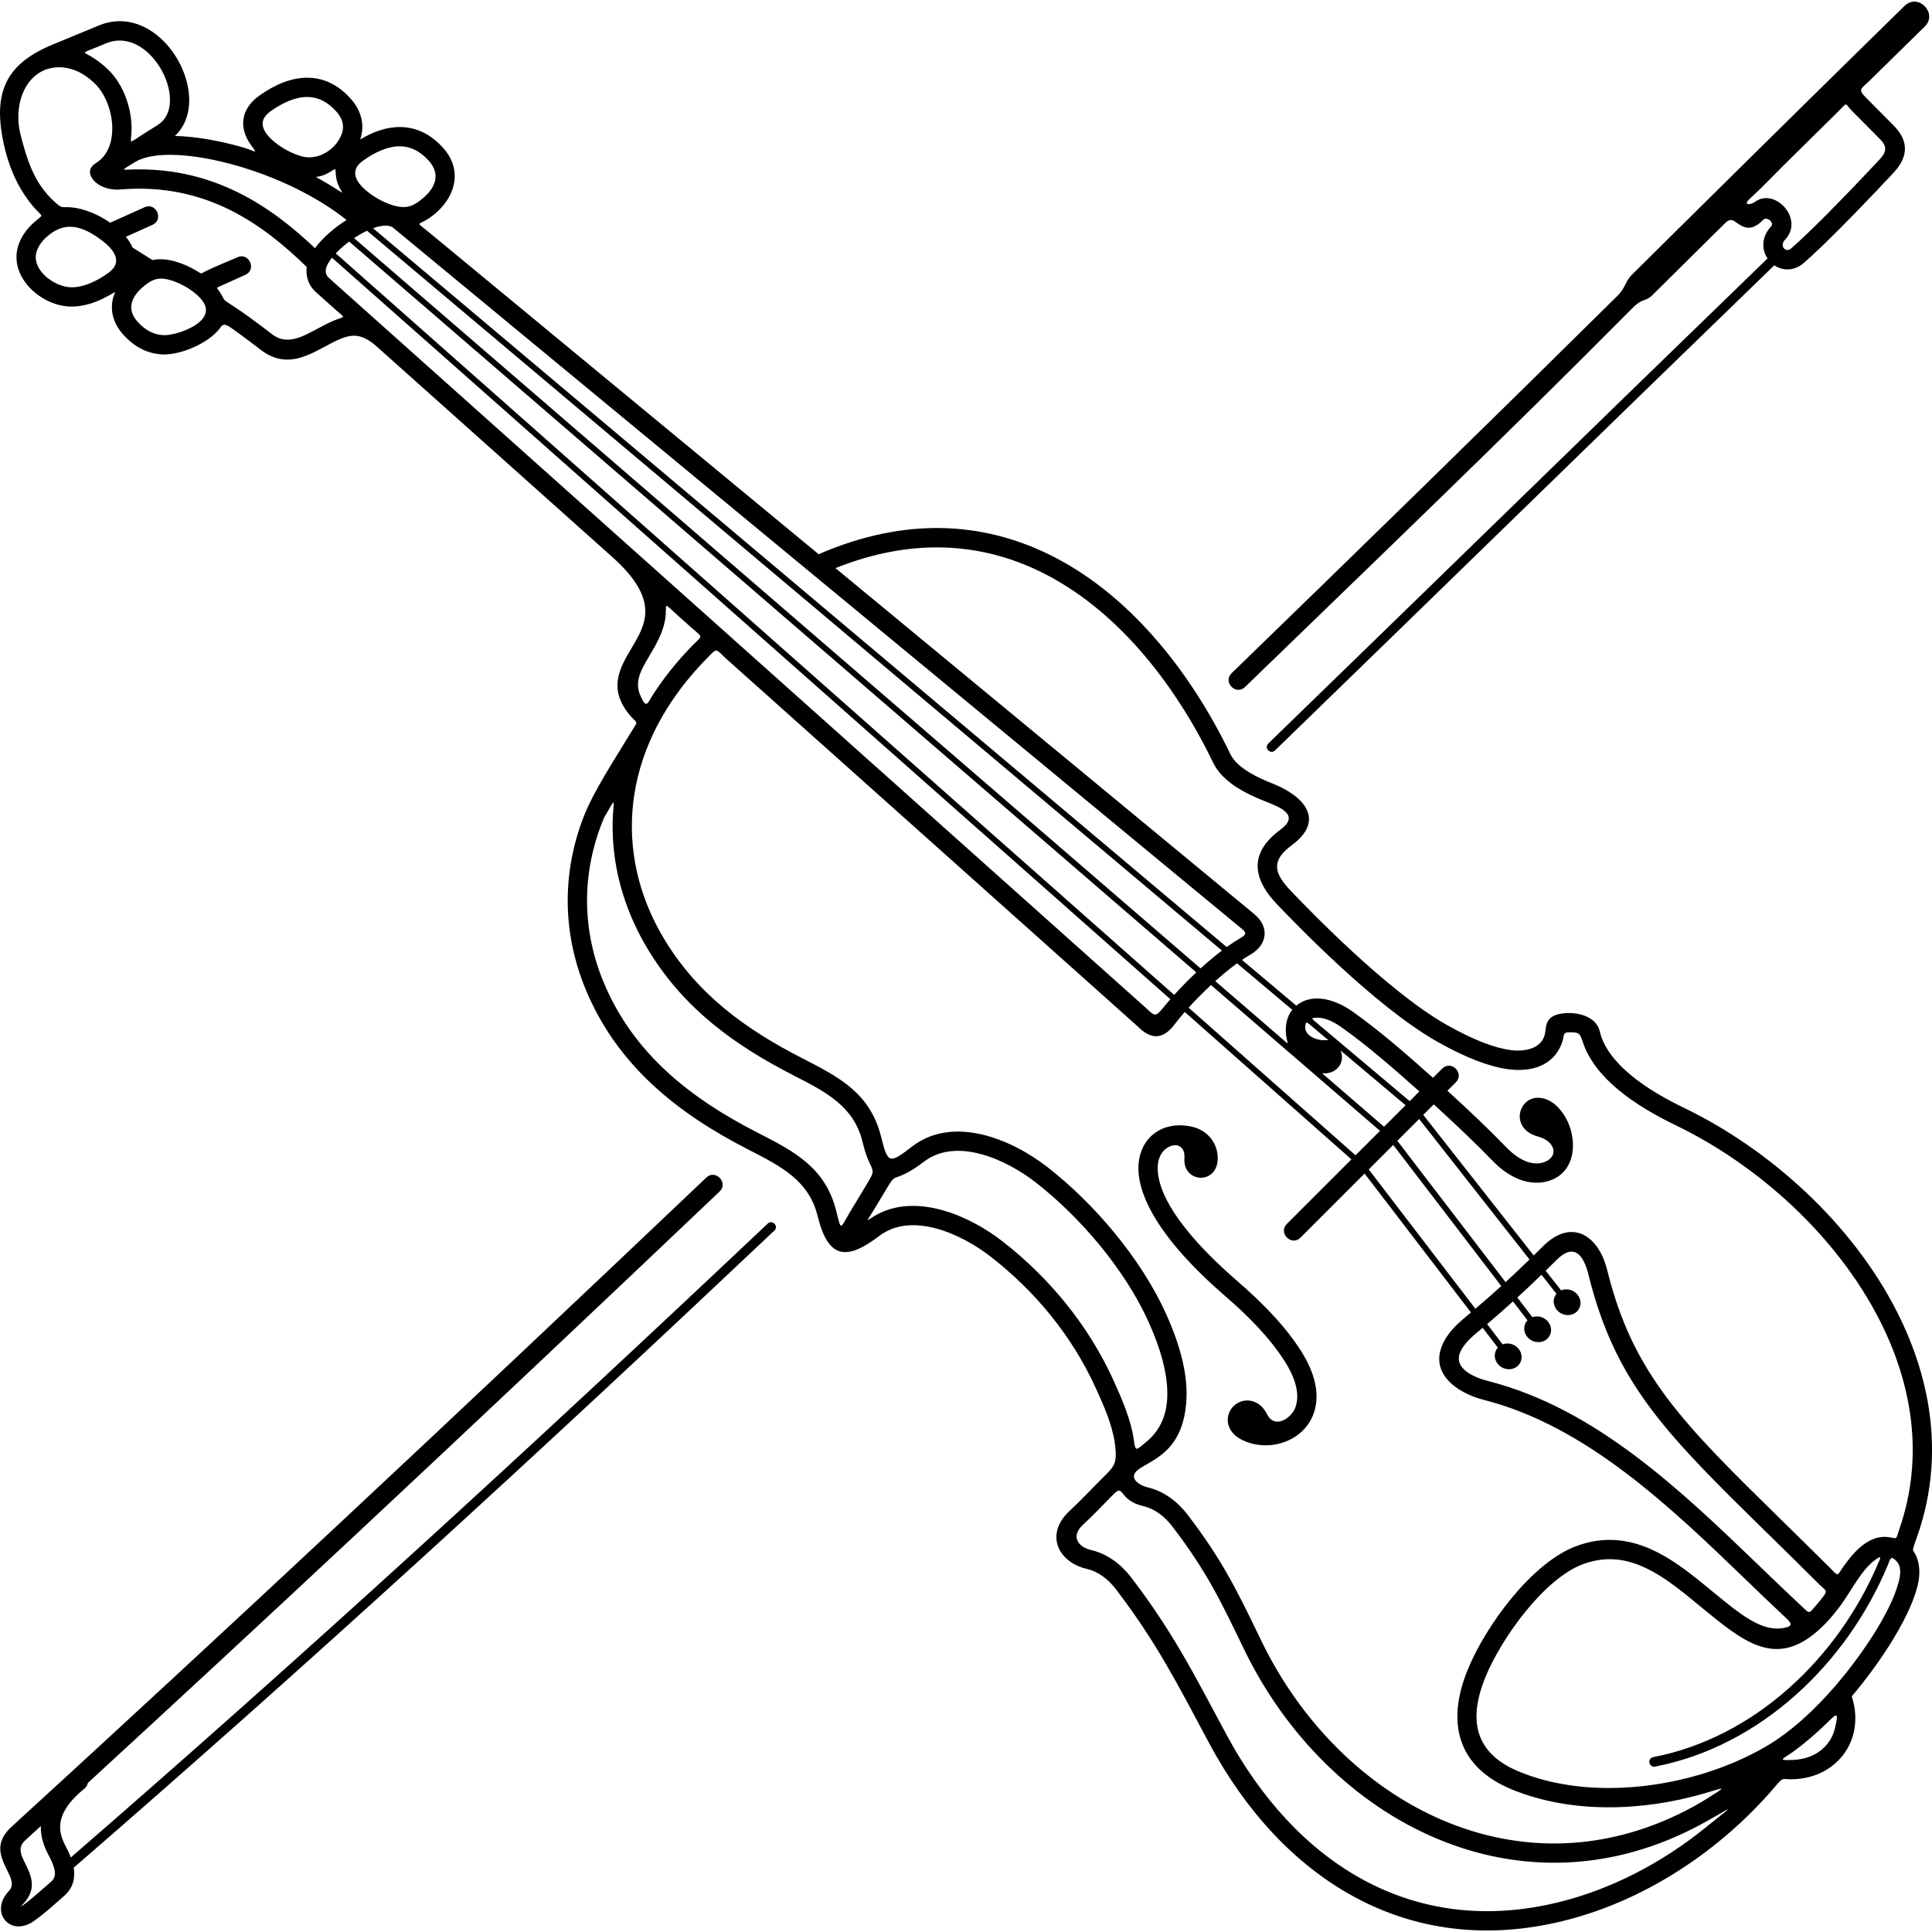
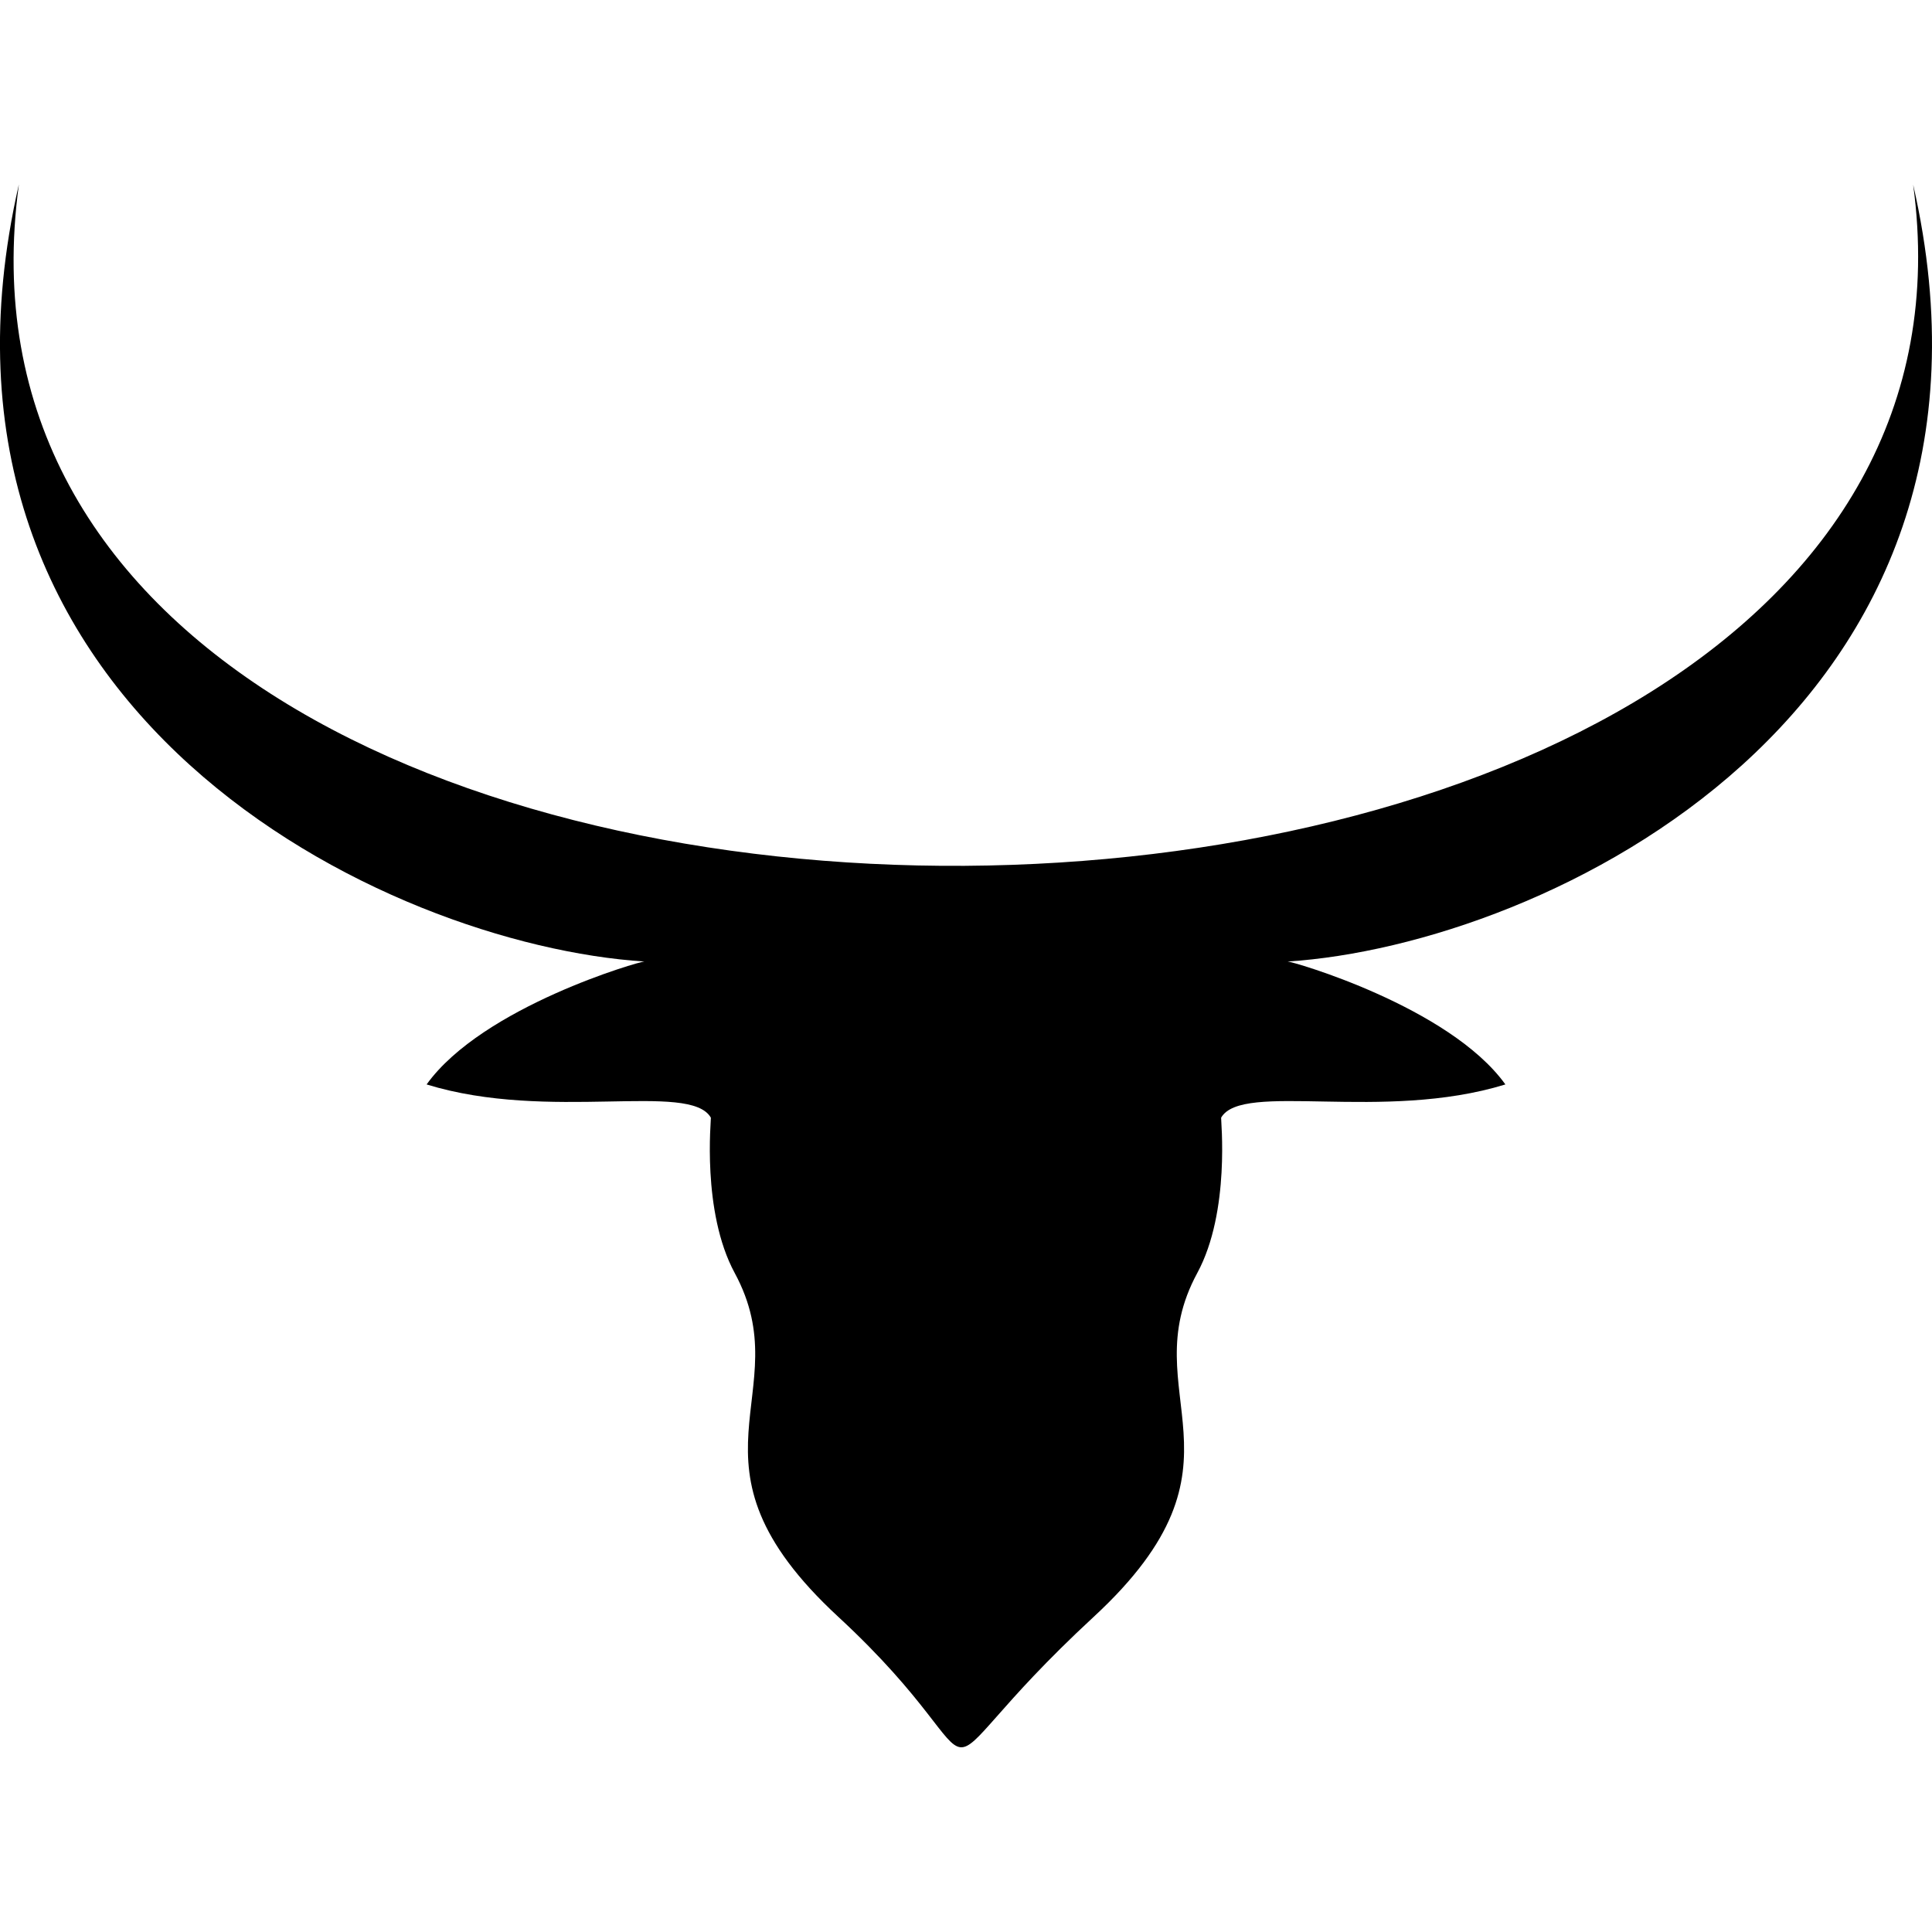
<svg xmlns="http://www.w3.org/2000/svg" width="1200pt" height="1200pt" version="1.1" viewBox="0 0 1200 1200">
-   <path d="m1126.6 1015c-25.129 20.062-44.434 4.191-69.613-16.508-12.75-10.48-27.195-22.922-43.059-27.84-9.445-2.93-19.68-3.262-30.918 0.965-24.004 9.031-50.484 45.836-60.344 69.973-10.902 26.688-6.836 47.488 21.109 58.902 34.332 14.023 76.281 12.207 111.5 1.918 14.711-4.297 28.684-10.18 41.105-17.352 15.656-9.039 30.844-23.082 43.918-38.305 13.938-16.227 33.59-43.688 38.996-64.105 1.234-4.656 1.695-9.59-1.191-12.781-3.867-4.281-4.039-1.363-5.457 2.047-12.922 31-32.723 58.926-57.133 80.73-25.117 22.438-55.117 38.41-87.539 44.609-3.867 0.738-4.992-5.141-1.125-5.883 31.336-5.996 60.359-21.453 84.68-43.18 23.391-20.895 42.434-47.562 55.016-77.176 1.387-3.266 2.746-5.41-1.805-2.164-8.367 5.973-14.859 19.117-21.117 27.758-4.836 6.676-10.586 13.254-17.023 18.395zm56.305-1011.3c8.414-8.277 21 4.519 12.586 12.797-11.586 11.348-23.16 22.703-34.727 34.07-4.773 4.691-7.082 4.703-1.699 10.18l17.117 17.227c10.051 10.113 8.609 20-0.031 29.289-3.047 3.273-17.875 19.113-32.824 34.141-8.312 8.355-16.645 16.441-22.984 21.941-5.352 4.641-12.395 5.394-18.285 1.438-55.465 53.688-111.07 107.79-167.72 162.91-46.586 45.328-93.887 91.352-142.42 138.42-2.82 2.742-6.992-1.543-4.172-4.289 48.531-47.066 95.832-93.09 142.42-138.42 56.641-55.113 112.23-109.2 167.68-162.87-4.312-6.504-3.113-14.336 2.25-19.934 2.164-2.258-2.644-6.375-4.867-4.129-7.723 7.82-12.215 5.066-17.637 1.133-2.281-1.656-4.137-0.941-6.242 1.137-16.203 16.023-28.418 28.121-44.57 44.125-5.043 5.152-5.949 1.535-13.133 8.781-78.891 79.594-159.88 157.08-240.34 235.08-5.641 5.488-13.984-3.09-8.344-8.578 80.59-78.133 159.88-155.55 239.71-234.46 5.137-5.078 4.473-8.473 8.875-12.984 28.484-28.227 55.355-54.816 83.777-82.859 28.48-28.102 57-56.16 85.582-84.152zm-41.254 65.664c-10.586 10.422-21.168 20.852-31.742 31.285-8.309 8.199-14.77 15.199-23.363 23.07-3.797 3.477 0.047 4.074 3.688 1.523 12.539-8.785 30.559 11.047 18.484 23.656-3.625 3.789 0.297 8.441 3.801 5.398 6.062-5.262 14.184-13.145 22.328-21.332 14.68-14.758 29.496-30.582 32.543-33.859 4.391-4.719 4.926-8.055 0.312-12.699-6.394-6.438-10.789-10.82-17.164-17.273-5.215-5.305-2.508-6.047-8.883 0.227zm-664.77 690.61c2.867-2.699 6.969 1.66 4.102 4.359-73.539 69.48-146.18 137.13-218.96 203.43-71.488 65.129-143.23 129.06-216.24 192.3 0.047 0.289 0.09 0.578 0.129 0.867 0.797 6.156-0.668 11.988-6.391 16.926-0.242 0.207-2.004 1.762-3.828 3.367-4.461 3.93-9.395 8.273-14.504 11.891-4.691 3.324-9.238 4-12.82 2.981-2.098-0.598-3.875-1.773-5.231-3.383-1.312-1.562-2.16-3.477-2.441-5.606-0.508-3.82 0.848-8.406 4.789-12.523 3.5-3.656 1.344-8.051-0.824-12.465-4.336-8.828-8.695-17.699 3.219-28.129l0.004 0.004c64.848-59.285 133.12-122.48 203.35-188.11 74.906-69.992 151.28-142.05 227.47-214.48 5.703-5.426 13.953 3.246 8.25 8.672-76.43 72.656-152.85 144.76-227.57 214.58-55.652 52.004-110.79 103.13-164.79 152.73-0.254 1.352-0.973 2.621-2.129 3.551-7.402 5.981-12.16 11.891-14.117 17.781-1.805 5.426-1.184 11.113 1.992 17.129 1.348 2.551 2.641 5.172 3.66 7.848 72.086-62.469 143.1-125.77 213.98-190.36 72.859-66.375 145.46-133.99 218.89-203.36zm-451.51 374.21c-3.176 2.906-6.352 5.812-9.52 8.707l-0.094 0.094c-5.019 4.394-2.684 9.152-0.359 13.883 4.012 8.172 8.008 16.301-1.285 26.008-0.449 0.469-0.793 0.895-1.043 1.27 0.352-0.191 0.762-0.449 1.227-0.781 4.191-2.969 9.066-7.262 13.473-11.141 0.859-0.754 1.691-1.492 3.922-3.414 2.125-1.836 2.664-4.039 2.359-6.383-0.426-3.285-2.277-7.184-4.301-11.012-3.082-5.836-4.523-11.57-4.383-17.234zm62.656-955.29c-2.84 2.519-4.945 5.394-5.93 8.387-1.551 4.715 0.055 8.824 3.195 12.363 5.254 5.926 10.879 8.414 16.508 8.539 8.527 0.191 33.18-8.41 24.18-21.027-4.387-6.152-13.465-11.348-20.586-13.301-7.562-2.074-11.605-0.07-17.367 5.043zm-5.676-25.125 12.379 7.769c4.164-0.949 8.965-0.547 13.809 0.781 4.512 1.238 9.176 3.297 13.379 5.785 3.856 2.281 2.219 2.133 6.293 0.117 5.902-2.922 13.805-5.981 19.273-8.441 7.184-3.238 12.105 7.684 4.922 10.922l-14.715 6.625c-4.086 1.84-3.176 0.914-1.105 4.152 3.344 5.231 1.133 3.992 6.816 7.664 3.793 2.453 7.512 5.019 11.078 7.582 5.348 3.84 10.215 7.562 14.477 10.855 8.969 6.922 18.297 1.914 27.652-3.106 3.691-1.98 7.383-3.965 11.125-5.508 6.856-2.828 7.113-0.871 0.535-6.75l-12.004-10.727c-4.578-4.09-6.516-9.656-5.762-15.676-13.957-13.613-29.582-26.477-47.906-35.535-19.125-9.453-41.348-14.809-67.969-12.582-14.254 1.191-24.441-10.723-15.191-16.297 7.582-4.582 10.344-13.238 10.312-21.746-0.031-9.66-3.887-21.117-11.035-27.93-6.809-6.488-12.875-9.035-19.18-9.801-21.418-2.144-32.277 20.352-26.672 42.152 3.984 15.496 8.438 29.445 20.148 40.43 6.324 5.934 4.672 3.504 12.145 4.371 8.082 0.938 16.723 4.891 23.336 9.445l21.312-9.594c7.184-3.238 12.105 7.684 4.922 10.922l-16.527 7.441c1.656 2.039 3.098 4.269 4.16 6.676zm78.676-94.348c9.512-6.785 19.988-11.379 30.527-11.141 9.273 0.207 18.297 4.039 26.379 13.152 6.231 7.031 8.895 15.805 5.875 24.992l-0.062 0.191c8.059-4.844 16.652-7.894 25.293-7.699 9.273 0.207 18.297 4.039 26.379 13.152 13.195 14.887 6.434 33.188-9.051 43.57-6.981 4.684-8.68 1.418 0.188 8.746l241.93 199.85c53.914-23.422 101.92-19.883 142.71-0.039 49.305 23.98 87.742 71.797 113.1 124.36 4.121 8.543 17.383 14.711 25.727 17.957 20.098 7.828 33.426 22.906 12.312 38.477-12.973 9.566-11.227 17.238-0.441 28.488 5.383 5.613 20.277 21.137 38.566 37.965 18.121 16.676 39.496 34.559 57.883 44.988 17.207 9.758 30.113 14.43 39.695 15.762 9.074 1.262 20.75-0.742 21.828-11.742 0.586-5.953 2.059-11.02 14.395-11.234 7.59-0.133 17.418 2.965 19.344 11.254 2.352 10.121 9.582 19.133 18.941 26.973 9.844 8.246 21.98 15.137 33.48 20.691 53.648 25.91 104.45 72.012 132.14 126.46 22.258 43.754 29.695 92.898 12.012 141.44-3.781 10.375-1.262 4.656 1.148 13.773 1.355 5.125 0.898 10.77-0.461 15.891-5.801 21.91-25.938 50.586-40.719 67.945 4.57 13.758 2.262 28.691-7.856 39.332-7.219 7.594-16.871 11.395-26.992 12.078-9.488 0.641-6.723-2.383-13.125 5.086-34.055 39.742-80.77 70.445-130.64 82.844-97.398 24.211-175.54-26.223-220.6-110.43-19.348-36.156-32.18-61.875-57.812-95.438-4.57-5.984-10.691-10.93-18.145-12.672-17.859-4.176-26.301-21.586-10.496-36.125 6.391-5.879 12.555-12.496 18.688-18.684 8.719-8.793 11.117-9.512 9.285-23.055-1.59-11.762-6.984-23.719-11.871-34.465-14.672-32.262-37.395-59.922-65.312-81.637-17.566-13.664-48.719-28.395-69.215-12.758-20.598 15.711-31.77 13.848-38.207-12.402-5.41-22.047-22.66-30.875-43.051-41.309-44.113-22.574-81.352-52.148-100.95-99.289-14.16-34.062-15.277-71.34-1.359-107.32 6.184-15.988 19.438-35.977 29.367-52.418 5.137-8.5 4.176-4.531-1.48-11.758-12.645-16.164-5.43-28.34 2.371-41.5 8.215-13.863 17.297-29.188-12.332-55.664l-146.14-130.58c-11.91-10.641-18.5-7.703-32.012-0.445-12.773 6.859-25.516 13.699-40.633 2.027-4.277-3.301-9.117-7.004-14.148-10.621-6.523-4.688-8.355-6.516-10.957-2.523-6.781 9.133-23.922 16.477-34.973 16.23-8.871-0.199-17.504-3.859-25.227-12.57-4.242-4.785-6.969-10.684-6.824-17.172 0.238-10.691 6.762-10.98-5.559-4.949-6.559 3.211-13.391 5.102-20.25 4.949-18.352-0.41-38.664-18.641-32.254-38.145 1.738-5.293 5.219-10.164 9.82-14.242 6.258-5.551 5.637-2.391-0.449-9.527-3.859-4.523-7.047-9.344-9.68-14.344-4.777-9.074-7.707-18.707-9.5-28.215-5.731-30.414 3.594-46.883 31.176-58.289l28.465-11.77-0.004-0.008c13.812-5.75 26.965-1.824 37.141 6.719 9.898 8.312 17.121 21.332 18.762 34.168 1.344 10.523-1.055 20.676-8.531 27.695 12.578 0.305 27.008 2.734 41.777 6.965 8.719 2.496 10.043 5.062 5.352-1.512-7.93-11.117-5.695-22.656 5.246-30.461zm41.105 48.891c-0.547 0.25-1.109 0.473-1.688 0.664-4.434 1.477-5.879 0.023-0.543 3.039 2.606 1.473 5.168 3 7.672 4.57 7.848 4.93 4.516 3.711 2.25-2.461-0.652-1.777-1.07-3.594-1.219-5.43-0.477-5.832 0.586-3.621-6.473-0.387zm-10.812-48.078c-7.656-0.172-15.746 3.508-23.355 8.938-9.84 7.019-2.758 15.152 4.34 20.426 4.414 3.277 9.93 6.09 15.129 7.516 10.461 2.867 21.805-4.691 24.988-14.387 1.672-5.09-0.047-9.543-3.438-13.367-5.613-6.332-11.629-8.988-17.66-9.121zm57.484 30.641c-7.656-0.172-15.746 3.508-23.355 8.938-9.84 7.019-2.758 15.152 4.34 20.426 4.414 3.277 9.93 6.09 15.129 7.516 8.047 2.207 12.539 0.016 18.633-5.391 7.406-6.566 9.758-14.641 2.914-22.363-5.613-6.332-11.629-8.988-17.66-9.121zm-204.86 87.566c7.656 0.172 15.746-3.508 23.355-8.938 9.676-6.902 3.094-14.906-4.34-20.426-11.352-8.43-22.258-12.324-33.766-2.121-3.039 2.695-5.297 5.777-6.352 8.992-3.824 11.648 11.02 22.266 21.102 22.492zm922.8 625.16-9.297-11.836c-4.938 4.785-9.938 9.504-15.012 14.141l9.348 12.211c2.832-1.004 6.234-0.422 8.723 1.777 3.481 3.074 3.863 8.137 0.859 11.309-3.008 3.172-8.266 3.25-11.742 0.176-3.481-3.074-3.863-8.133-0.863-11.305l-8.992-11.742c-4.981 4.504-10.316 9.188-16.09 14.078l9.641 12.594c2.867-1.09 6.352-0.527 8.891 1.719 3.481 3.074 3.863 8.137 0.859 11.309-3.008 3.172-8.266 3.25-11.742 0.176-3.434-3.031-3.852-8-0.98-11.176l-9.418-12.301c-4.848 4.062-10.398 8.273-13.398 13.934-5.988 11.297 8.395 16.996 16.965 19.18 66.75 17.016 119.98 68.277 168.6 115.1 8.762 8.438 17.375 16.73 25.703 24.488 5.644 5.254 4.367 5.262 9.875-1.148 0.699-0.812 1.383-1.641 2.055-2.477 5.094-6.352 4.152-4.836-1.699-10.664-10.879-10.84-21.02-20.777-30.453-30.023-63.129-61.875-95.082-93.191-111.94-161.37-3.133-12.66-9.129-19.801-19.77-9.23-2.211 2.195-4.481 4.441-6.828 6.734l9.602 12.219c2.914-1.234 6.543-0.703 9.16 1.609 3.481 3.074 3.863 8.137 0.859 11.309-3.008 3.172-8.266 3.25-11.742 0.176-3.356-2.965-3.832-7.773-1.172-10.957zm-16.73-21.297-68.566-87.273-13.531 13.531 67.215 87.801c5.031-4.613 9.988-9.305 14.887-14.059zm-76.98-95.828-40.414-34.027c2.797 6.606-1.254 13.141-8.082 14.105-3.469 0.488-4.672-1.055-0.492 2.551l35.629 30.734 13.363-13.363zm-50.672-42.668-8.562-7.211c-2.031-1.711-2.836-2.5-3.086 1.273-0.355 5.312 7.106 8.441 11.59 8.184 3.293-0.188 3.891 0.977 0.062-2.25zm-19.727-16.609-34.273-28.859c-4.481 3.258-9.078 7.051-13.531 11.051l41.152 35.504c5.602 4.832 3.481 3.656 2.828-1.98-0.641-5.531 0.352-11.402 3.824-15.719zm-43.68-36.781-530.98-447.11c-1.555 0.73-3.129 1.562-4.695 2.477-1.145 0.668-2.277 1.375-3.387 2.113l525.8 453.61c4.312-3.926 8.801-7.711 13.262-11.09zm-527.26-448.66 530.22 446.47c2.988-2.148 5.941-4.086 8.801-5.738 3.438-1.984 3.559-3.219 0.52-5.66l-0.07-0.047-527.27-435.57c-0.66-0.438-1.457-0.727-2.356-0.887-2.758-0.488-6.18 0.102-9.852 1.434zm539.7 454.45 33.77 28.434c10.449-8.613 25.074-3.328 34.895 3.621 17.223 12.188 34.223 27.133 50.008 41.184l5.711-5.711c5.578-5.578 14.062 2.902 8.484 8.484l-5.262 5.262c13.578 12.336 26.656 24.812 36.672 35.191 8.492 8.797 16.445 10.988 22.047 9.566 10.594-2.688 9.27-13.188-2.562-16.359-4.055-1.086-7.863-3.297-9.891-7.113-3.957-7.453 1.383-17 9.957-16.938 10.633 0.078 18.301 11.527 20.633 20.781 3.379 13.414-0.512 27.512-15.234 31.25-9.238 2.344-21.578-0.469-33.574-12.895-9.984-10.34-23.02-22.773-36.512-35.023l-6.531 6.531 68.598 87.309c2.004-1.961 3.941-3.875 5.828-5.75 17.695-17.582 34.449-6.91 39.828 14.855 16.043 64.875 47.184 95.398 108.71 155.7 9.078 8.895 18.805 18.434 29.25 28.828 6.461 6.43 4.219 5.766 9.586-1.57 4.082-5.578 7.977-9.859 12.012-12.738 4.852-3.461 9.699-4.992 14.898-4.402 6.199 0.703 4.457 2.445 7.074-5.125 15.312-44.332 8.176-89.301-12.293-129.54-26.504-52.102-75.199-96.258-126.66-121.11-12.262-5.922-25.262-13.32-35.965-22.285-10.125-8.48-18.23-18.387-21.918-29.844-1.629-5.055-2.219-5.727-8.496-5.621-4.207 0.074-2.703 2.332-4.262 6.543-5.383 14.543-19.348 18.352-33.789 16.34-10.953-1.523-25.312-6.637-43.961-17.215-19.348-10.977-41.449-29.434-60.086-46.582-18.469-16.992-33.609-32.773-39.082-38.48-15.973-16.664-17.039-32.41 1.988-46.441 12.242-9.027 0.379-13.797-9.547-17.664-11.809-4.598-26.414-11.938-32.191-23.91-24.312-50.391-60.898-96.102-107.52-118.78-36.383-17.695-79.082-21.348-127.09-2.129l259.9 214.7-0.004 0.008c9.949 8.039 8.398 19.238-2.086 25.293-1.734 1-3.516 2.129-5.328 3.356zm45.785 38.555 58.398 49.172 6.019-6.019c-15.273-13.578-31.773-28.109-48.43-39.898-6.137-4.344-11.215-5.992-15.035-5.906-4.438 0.098-3.356 0.629-0.953 2.656zm115.29 164.03-67.113-87.664-15.219 15.219 66.25 86.539c5.809-4.926 11.137-9.613 16.078-14.094zm-75.336-96.41c-11.691-10.086-23.383-20.172-35.07-30.254-9.371-8.086-18.738-16.168-28.102-24.242l-41.793-36.055c-5.051 4.688-9.809 9.527-13.898 14.039l103.68 91.699 15.184-15.184zm-114.09-98.422-526.17-453.93c-3.102 2.309-5.949 4.824-8.316 7.344l520.75 460.57c4.094-4.527 8.785-9.332 13.738-13.984zm170.59 211.24-66.062-86.297-39.809 39.809c-5.578 5.578-14.062-2.902-8.484-8.484l40.121-40.121-103.53-91.562c-2.391 2.738-4.488 5.309-6.199 7.59-7.461 9.957-14.984 9.594-23.246 1.18l-254.84-227.7c-7.574-6.769-5.613-7.766-12.594-0.645-11.457 11.684-20.703 23.891-27.844 36.387-15.812 27.672-21.293 56.781-17.57 84.762 2.441 18.363 8.855 36.285 18.914 53.043 20.578 34.277 50.41 56.02 85.605 74.027 23.035 11.785 42.523 21.758 49.238 49.137 4.195 17.105 5.445 16.281 19.316 5.699 25.48-19.434 61.488-4.578 83.84 12.805 29.445 22.902 58.184 56.926 73.672 90.984 7.496 16.48 13.602 35.562 12.777 52.988-1.582 33.414-22.008 37.844-30.066 44.078-6.402 4.953 0.551 9.668 5.879 10.914 10.152 2.375 18.684 8.891 24.938 17.078 21.836 28.594 30.797 47.328 45.777 78.309 48.93 101.18 161.47 161.45 268.55 102.81 2.633-1.441 5.199-2.949 7.695-4.519 13.492-8.496 12.211-7.461-1.105-3.574-37.938 11.082-82.34 12.766-119.32-2.34-34.062-13.914-41.129-41.523-27.672-74.465 11.195-27.402 39.68-66.324 67.188-76.676 14.043-5.285 26.836-4.863 38.648-1.199 17.73 5.5 32.965 18.391 47.137 30.043 15.871 13.047 28.938 23.785 41.992 22.098 8.582-1.109 5.812-3.559 1.074-7.981-8.23-7.676-14.555-13.82-22.855-21.812-47.516-45.762-99.535-95.855-163.25-112.1-16.707-4.258-34.945-16.883-24.605-36.383 4.008-7.562 10.312-12.523 16.699-17.879zm-186.71-194.58-520.72-460.54c-2.715 3.402-6.113 8.793-1.961 12.504 12.785 11.422 25.57 22.848 38.352 34.27 71.43 63.824 142.86 127.65 214.29 191.47l255.7 228.46c5.066 5.094 5.754 4.023 9.668-0.574 1.465-1.723 2.977-3.644 4.676-5.59zm-2.523 92.707c-2.973 2.125-5.262 6.059-5.352 11.926-0.223 14.168 11.227 37.387 49.871 70.797 14.508 12.543 29.445 27.465 39.637 43.801 10.32 16.539 10.926 29.973 6.738 39.73-7.109 16.562-28.27 22.59-43.984 14.68-6.316-3.18-8.738-7.898-8.738-12.355 0-6.59 5.496-12.02 12.062-12.055 4.492-0.023 9.266 2.379 12.445 8.703 4.516 8.977 14.496 2.644 17.199-3.66 2.789-6.496 2.008-16.051-5.894-28.715-9.594-15.371-23.645-29.281-37.293-41.082-41.883-36.207-54.262-62.941-53.996-79.984 0.301-19.199 15.965-29.734 34.137-25.062 8.703 2.238 14.965 9.824 15.125 18.883 0.305 17.32-21.797 16.098-20.688 0.434 0.57-8.074-5.629-10.07-11.27-6.039zm389.23 379.82c7.457-0.324 14.688-2.84 20.004-8.434 3.074-3.231 5.094-7.098 6.086-11.258 2.621-10.977 0.918-9.039-4.84-3.406-6.891 6.742-14.148 12.973-21.617 18.316-5.578 3.992-10.012 5.231 0.359 4.777zm-561.48-357.25-9.074 15.051c-6.481 10.746-5.422 6.836 3.203 2.621 24.738-12.082 56.426 1.91 76.371 17.426 29.301 22.793 53.477 52.332 68.875 86.184 5.426 11.93 11.039 24.723 12.809 37.793 0.938 6.918 1.293 5.894 7.856 0.438 8.66-7.199 12.305-16.754 12.797-27.18 0.719-15.172-4.883-32.41-11.746-47.504-14.719-32.367-42.137-64.68-70.113-86.438-17.566-13.664-48.719-28.395-69.215-12.758-4.602 3.508-8.602 6.09-12.168 7.746-6.672 3.102-6.113 1.156-9.594 6.617zm-24.352 17.184 11.602-19.25c3.539-6.152 3.312-6.035 0.293-12.465-1.539-3.281-2.793-7.367-3.988-12.238-5.41-22.047-22.66-30.875-43.051-41.309-36.359-18.605-66.867-40.824-88.754-75.758-11.855-18.926-19.387-39.367-22.184-60.402-0.914-6.879-1.324-13.812-1.211-20.773 0.227-13.902 3.238-17.762-5.336-2.93-14.316 34.137-13.715 69.73-0.238 102.16 18.414 44.293 53.898 72.047 95.324 93.242 23.035 11.785 42.523 21.758 49.238 49.137 3.082 12.559 2.254 10.617 8.301 0.59zm529.94 379.4c-113.14 61.965-233.14-0.746-285.05-108.11-14.66-30.312-23.164-48.297-44.512-76.246-4.57-5.984-10.691-10.93-18.145-12.672-15.527-3.633-11.672-14.145-18.359-7.398-6.254 6.309-12.547 13.062-19.062 19.059-7.441 6.848-3.465 13.641 5.106 15.645 10.152 2.375 18.684 8.891 24.938 17.078 26.203 34.312 39.277 60.645 59.113 97.543 42.527 79.105 115.12 126.79 206.92 103.97 32.32-8.035 63.277-24.195 90.004-45.684 21.629-17.391 17.543-13.312-0.953-3.184zm-628.65-742.97-7.348-6.562c-11.473-10.254-6.742-7.977-8.742 2.59-1.543 8.145-5.809 15.348-9.91 22.266-4.707 7.941-9.113 15.383-5.484 23.898 4.023 9.438 4.586 4.949 8.336-0.812 6.539-10.051 14.383-19.879 23.578-29.367 7.227-7.457 7.57-4.859-0.43-12.008zm-213.82-252.87c-18.793-15.016-44.059-26.828-68.117-33.719-26.676-7.641-51.328-9.281-62.984-2.445-9.812 6.188-9.613 4.816 1.066 4.727 23.973-0.203 44.566 5.394 62.664 14.34 18.246 9.02 33.832 21.395 47.75 34.609 4.973-6.789 12.516-13.074 19.621-17.512zm-156.04-99.891c2.606 1.777 5.191 3.871 7.742 6.301 9.582 9.129 14.695 23.574 14.738 36.602 0.035 9.961-3.203 10.25 7.445 3.531l9.27-5.848c5.992-4.07 7.894-11.344 6.902-19.102-1.262-9.871-6.981-20.094-14.59-26.48-6.969-5.852-15.809-8.609-24.859-4.844h-0.023l-6.117 2.531c-10.242 4.234-8.152 2.102-0.512 7.312z" />
+   <path d="m11.703 114.71c-77.457 572.04 1251.9 556.14 1176.6 0 74.977 328.22-228.8 472.25-388.53 482.51 2.18-0.285 100.39 27.867 135.25 76.348-76.348 23.508-163.63-2.074-176.56 20.656-0.297 0.52 5.914 58.176-14.809 96.453-41.008 75.746 39.66 117.42-64.27 213.51-121.54 112.38-46.539 103.77-158.77 0-103.93-96.09-23.266-137.76-64.27-213.51-20.723-38.277-14.512-95.934-14.809-96.453-12.93-22.73-100.21 2.856-176.56-20.656 34.859-48.48 133.07-76.633 135.25-76.348-159.73-10.258-463.51-154.29-388.54-482.51z" fill-rule="evenodd" />
</svg>
